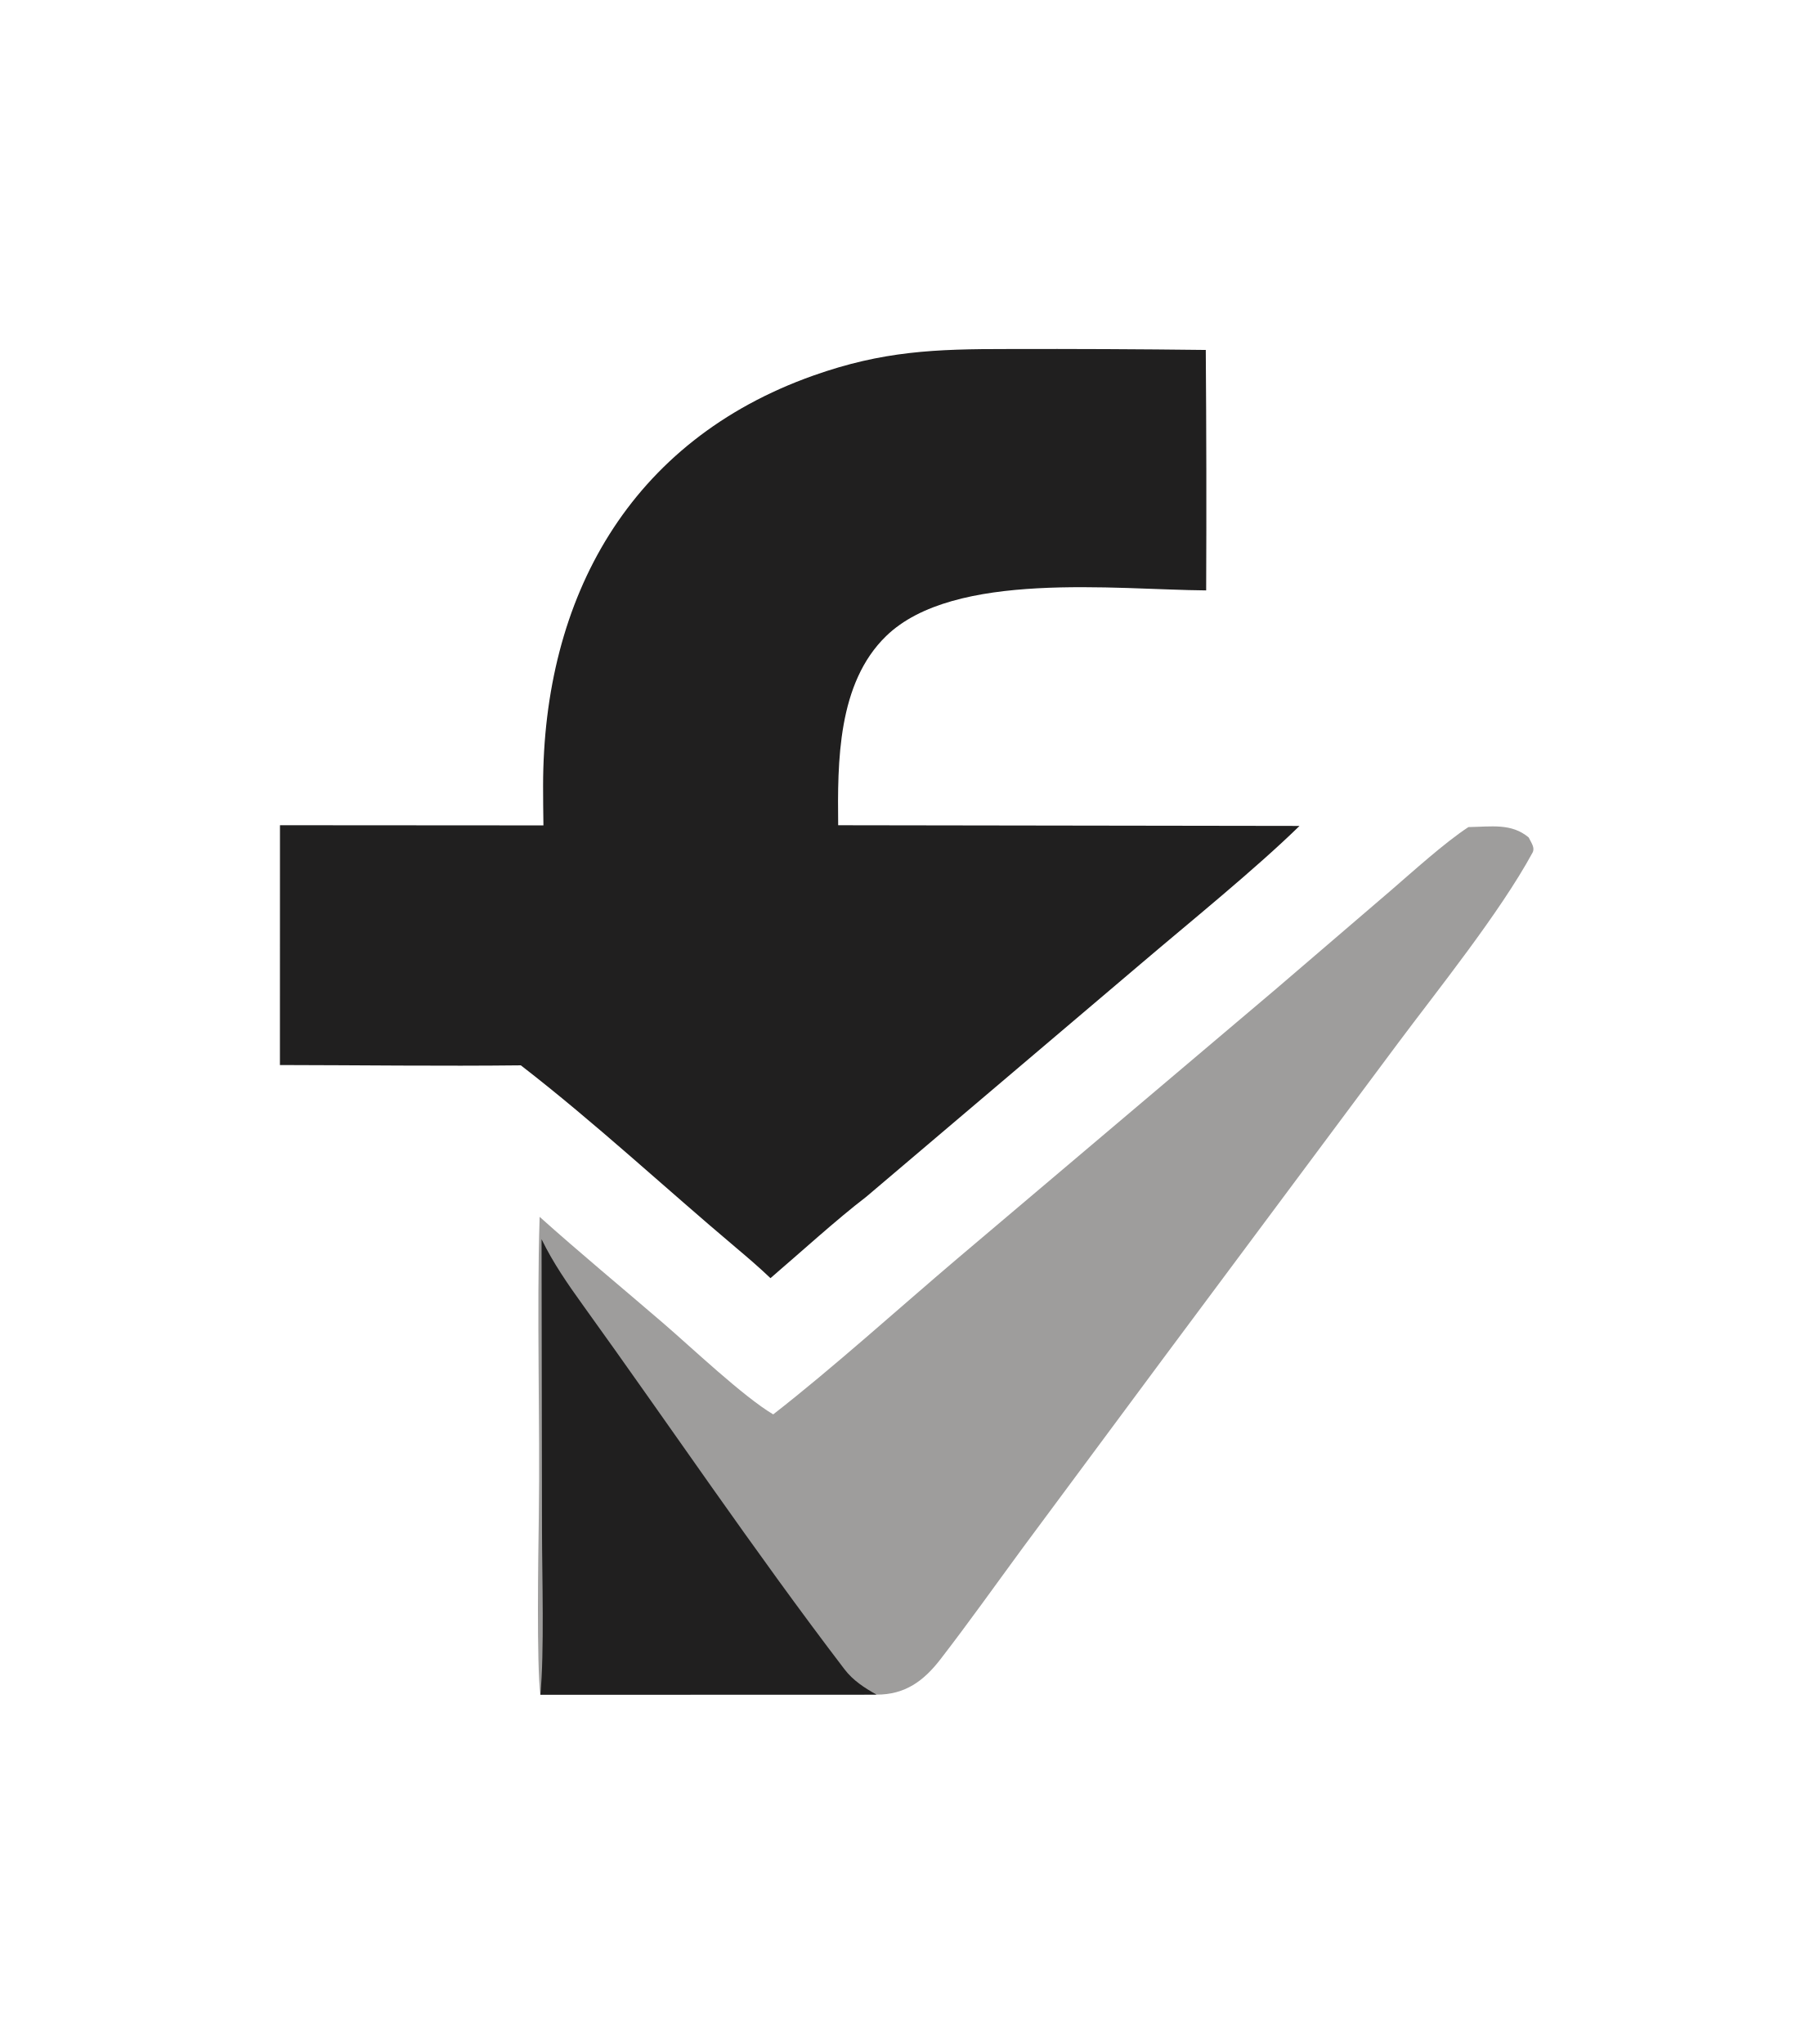
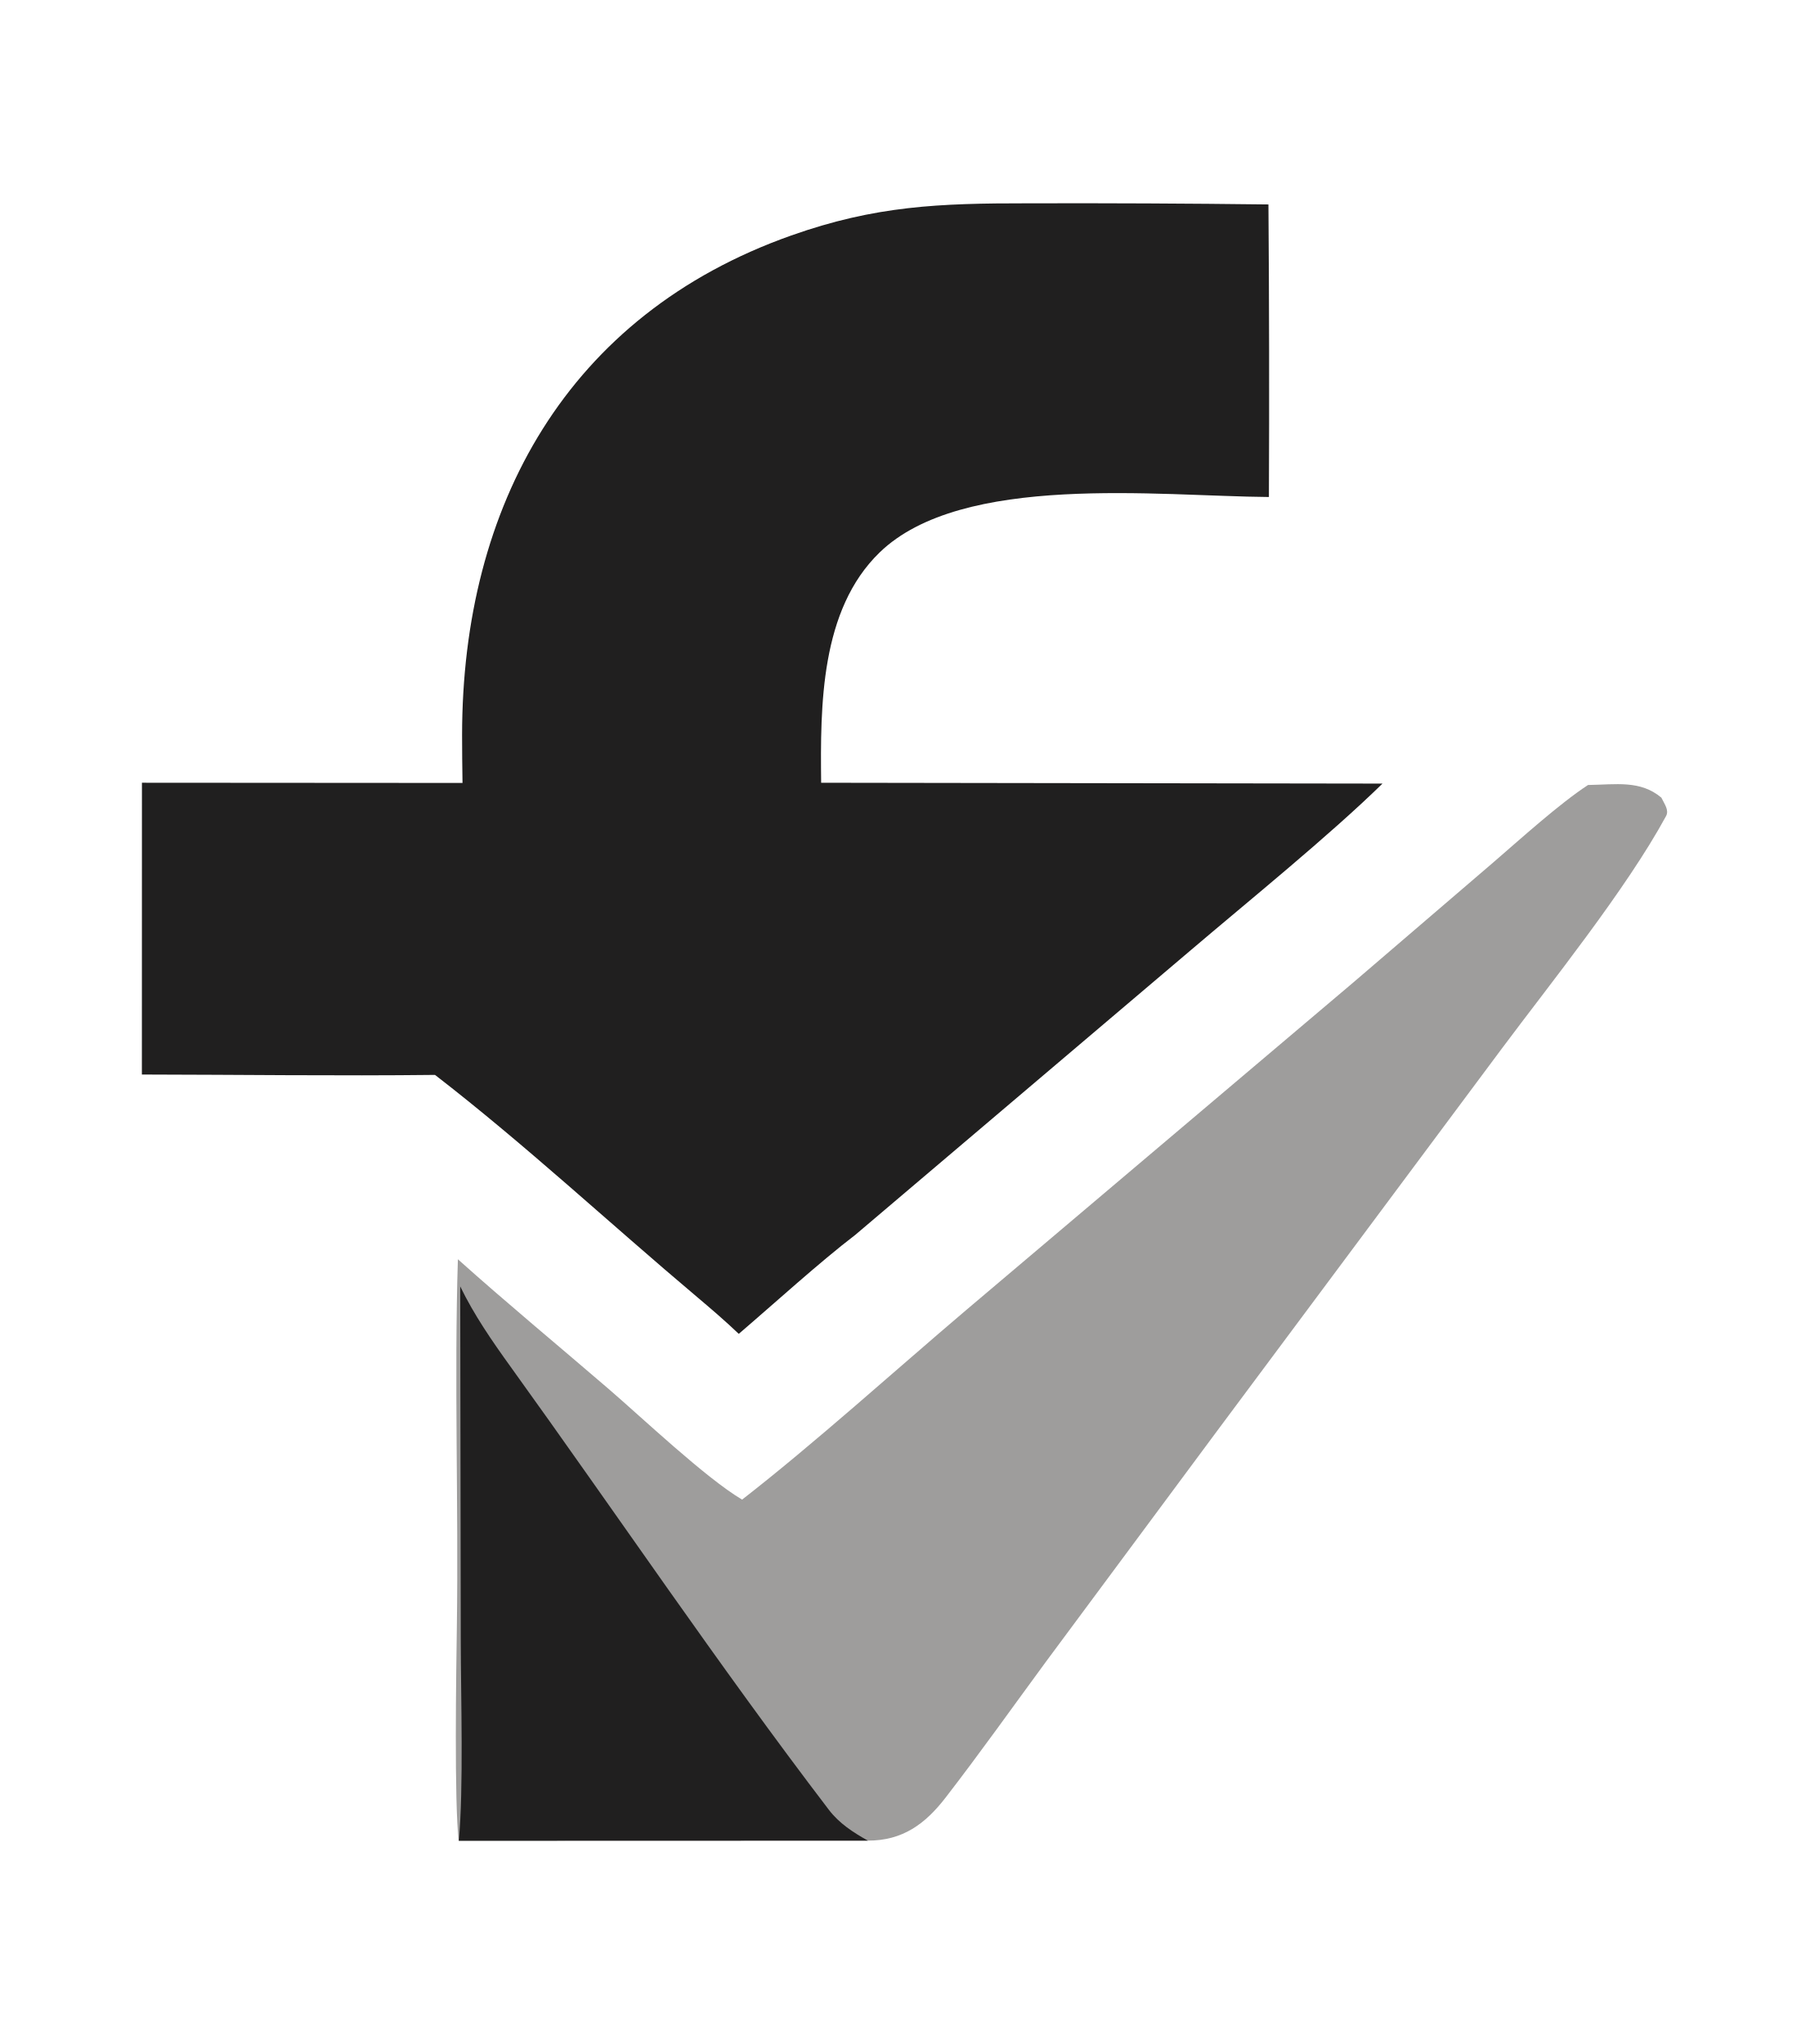
<svg xmlns="http://www.w3.org/2000/svg" width="472" height="533" viewBox="0 0 472 533" fill="none">
-   <path d="M262.865 91.013C280.057 90.966 297.258 91.046 314.45 91.255C314.611 112.155 314.645 133.055 314.552 153.955C290.808 153.773 248.788 148.706 231.105 165.849C218.416 178.155 218.399 198.644 218.585 215.191L338.897 215.37C327.367 226.639 310.209 240.509 297.622 251.229L225.882 312.1C218.306 317.88 208.383 326.92 200.929 333.294C198.088 330.584 194.984 327.917 191.974 325.382C173.3 309.648 155.132 292.72 135.826 277.801C115.095 278.041 93.779 277.751 73 277.722L73.012 215.188L141.72 215.233C141.663 211.801 141.632 208.368 141.629 204.935C141.653 155.85 164.14 114.92 212.147 97.919C230.225 91.516 243.895 91.001 262.865 91.013Z" fill="#201F1F" />
-   <path d="M382.946 215.672C388.956 215.581 394.154 214.596 398.666 218.381C399.36 219.82 400.359 221.061 399.664 222.341C391.149 238.029 374.871 258.211 364.434 272.211L303.571 353.937L266.825 403.478C259.656 413.228 252.664 423.091 245.265 432.668C240.897 438.331 236.047 441.913 228.598 441.899L140.917 441.926C139.92 433.885 140.371 405.519 140.509 395.84C140.878 370.173 139.924 342.764 140.73 317.309C151.118 326.621 162.388 335.935 172.999 345.067C180.282 351.333 193.826 364.182 201.643 368.819C217.044 356.853 234.6 340.982 249.726 328.144L332.657 257.975L362.707 232.208C368.488 227.226 376.775 219.705 382.946 215.672Z" fill="#9E9D9C" />
-   <path d="M141.23 323.129C144.169 329.201 148.039 334.808 151.977 340.274C174.764 371.9 196.597 404.327 220.245 435.302C222.463 438.211 225.459 440.145 228.6 441.899L140.918 441.926C141.979 430.872 141.362 410.902 141.347 399.236L141.23 323.129Z" fill="#201F1F" />
+   <path d="M268.024 53.016C288.943 52.958 309.873 53.056 330.792 53.311C330.987 78.741 331.028 104.172 330.915 129.602C302.024 129.381 250.895 123.215 229.379 144.075C213.94 159.048 213.919 183.979 214.145 204.113L360.538 204.331C346.509 218.043 325.631 234.92 310.315 247.964L223.024 322.03C213.806 329.063 201.731 340.062 192.661 347.819C189.204 344.521 185.427 341.276 181.766 338.191C159.043 319.046 136.937 298.449 113.446 280.296C88.22 280.588 62.284 280.235 37 280.199L37.014 204.11L120.617 204.164C120.547 199.988 120.51 195.811 120.506 191.634C120.535 131.909 147.898 82.105 206.311 61.419C228.308 53.628 244.942 53.001 268.024 53.016Z" fill="#201F1F" />
+   <path d="M414.136 204.699C421.449 204.588 427.773 203.389 433.263 207.995C434.107 209.746 435.323 211.256 434.478 212.813C424.117 231.902 404.31 256.459 391.61 273.494L317.554 372.937L272.842 433.217C264.118 445.081 255.611 457.083 246.608 468.736C241.294 475.626 235.392 479.984 226.328 479.967L119.639 480C118.427 470.216 118.975 435.701 119.143 423.923C119.592 392.693 118.431 359.342 119.412 328.369C132.052 339.699 145.765 351.033 158.676 362.144C167.537 369.769 184.018 385.403 193.529 391.045C212.269 376.485 233.631 357.173 252.037 341.553L352.944 256.172L389.509 224.819C396.544 218.757 406.627 209.606 414.136 204.699Z" fill="#9E9D9C" />
+   <path d="M120.021 335.45C123.597 342.839 128.305 349.661 133.097 356.312C160.824 394.794 187.39 434.25 216.164 471.94C218.862 475.479 222.509 477.833 226.33 479.967L119.641 479.999C120.932 466.55 120.18 442.25 120.163 428.056L120.021 335.45Z" fill="#201F1F" />
</svg>
